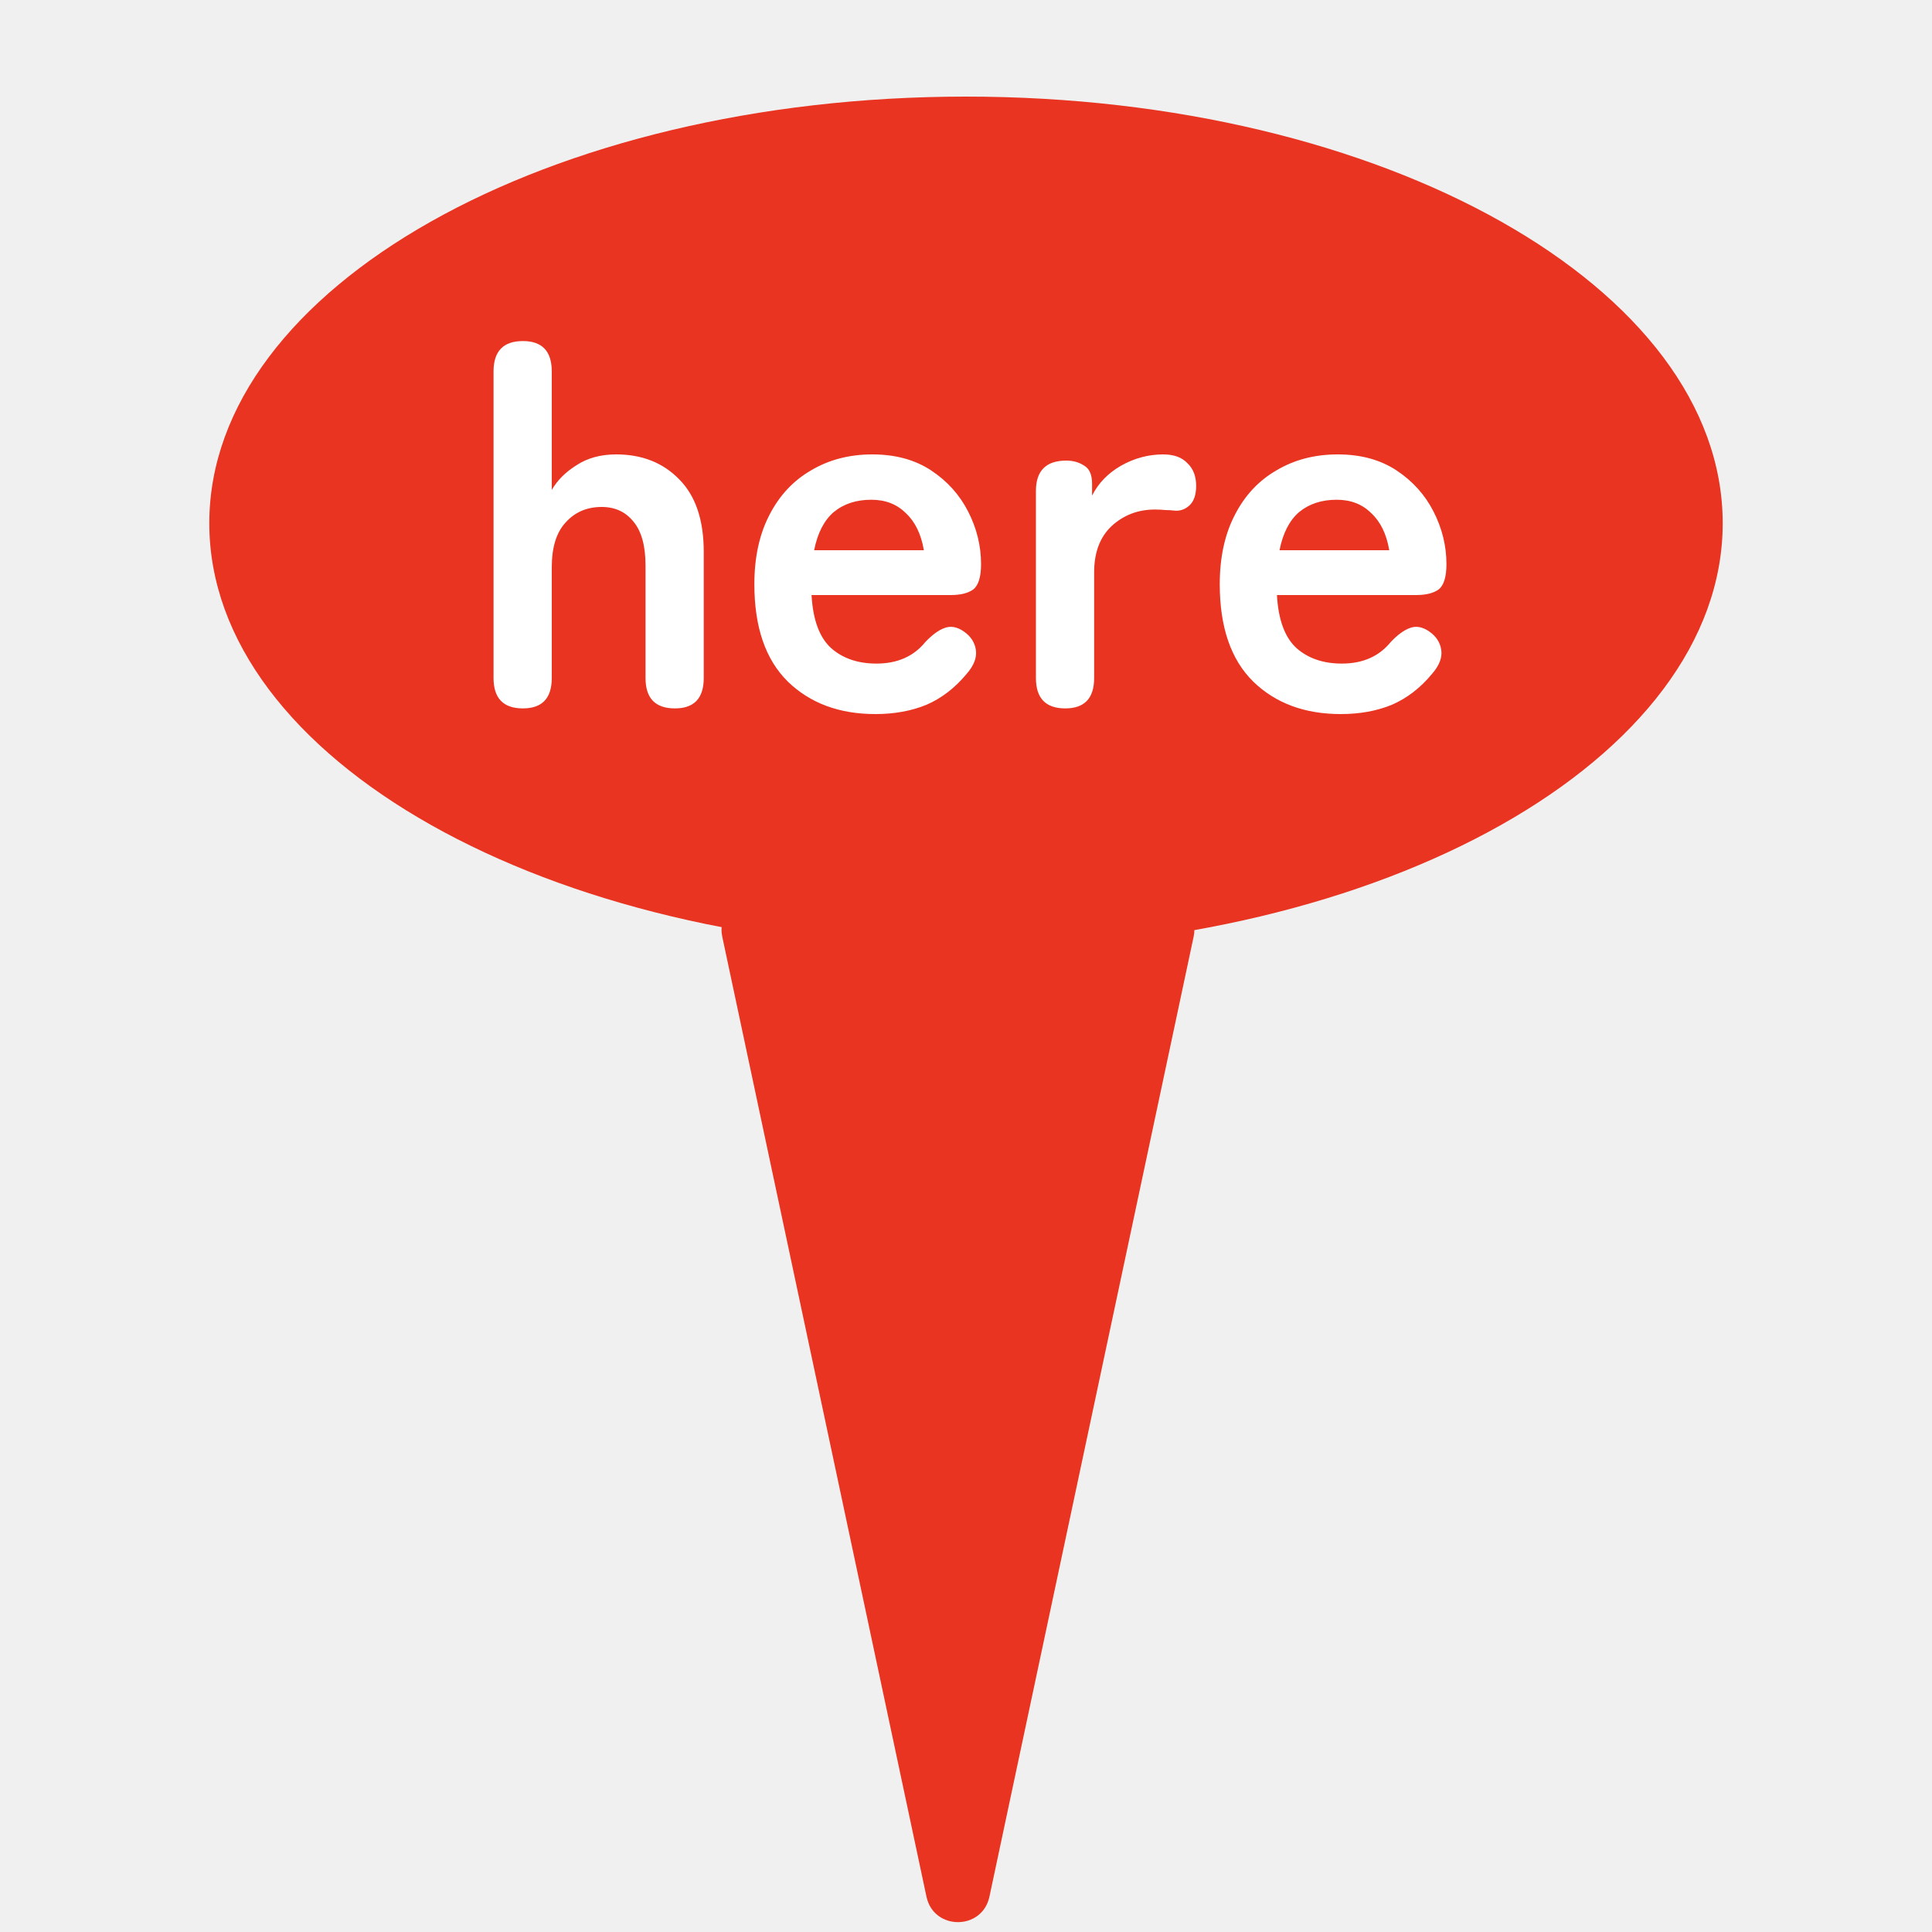
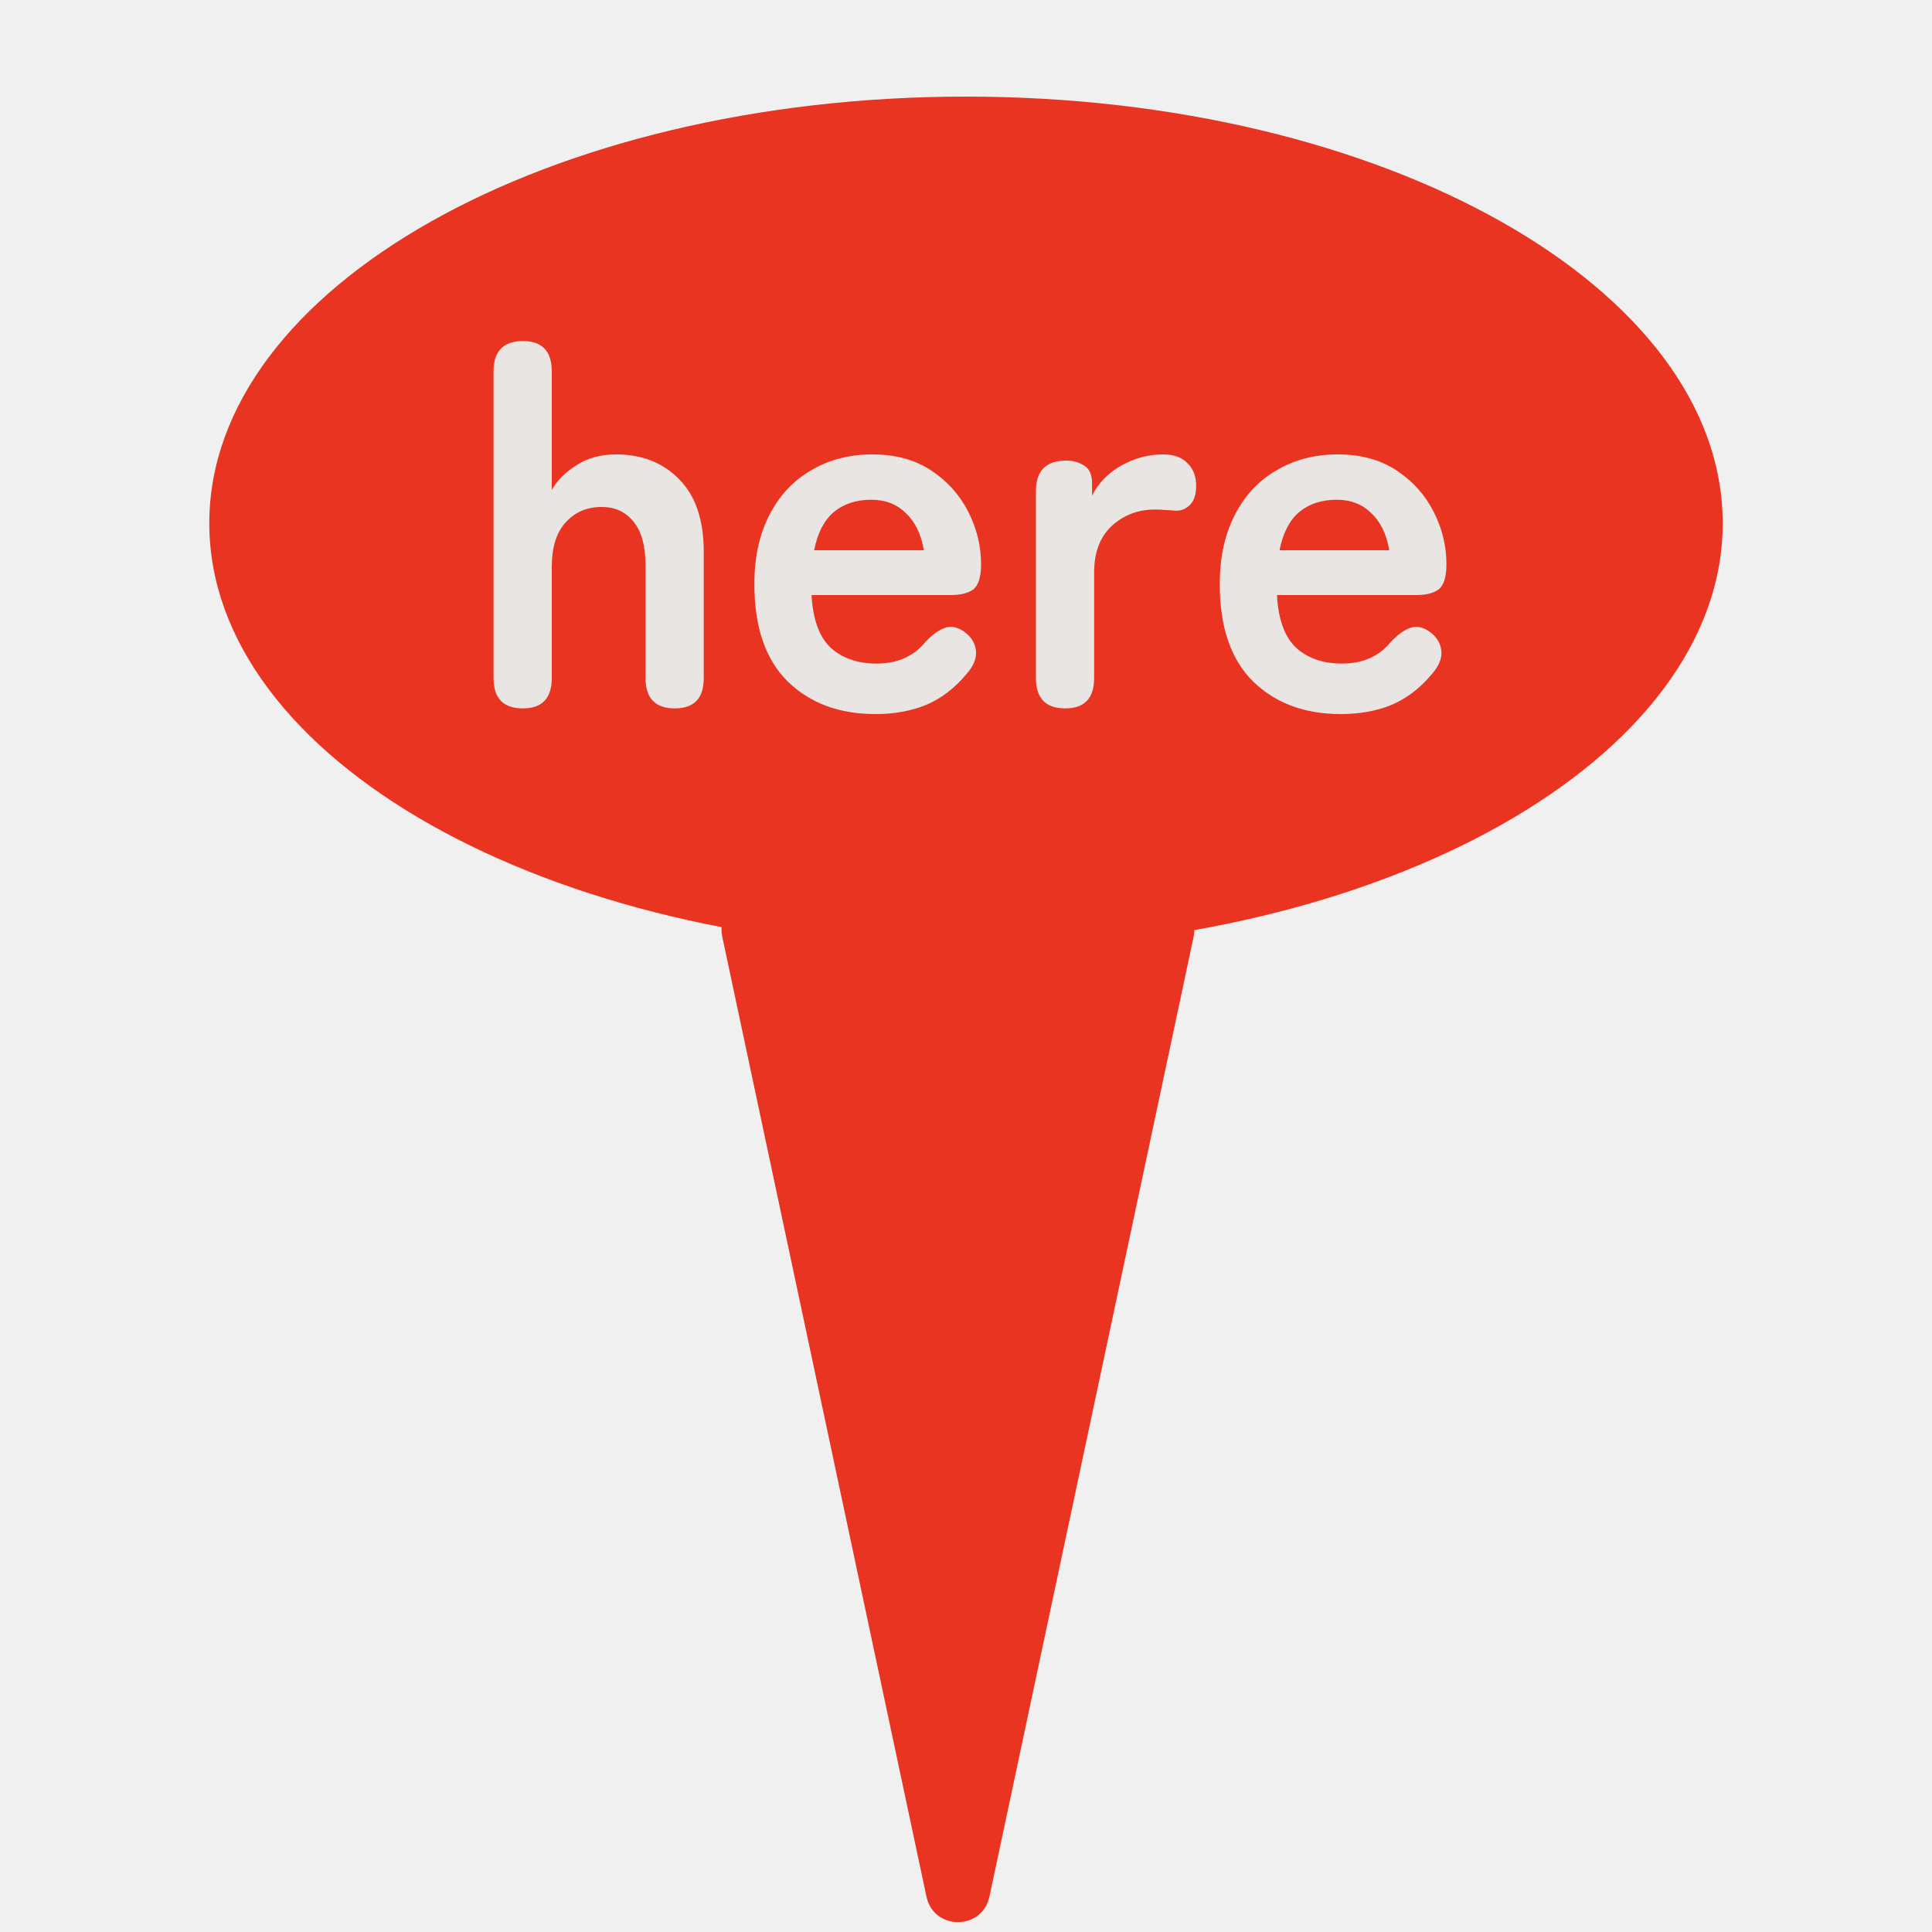
<svg xmlns="http://www.w3.org/2000/svg" width="120" height="120" viewBox="0 0 120 120" fill="none">
  <g clip-path="url(#clip0_5_124)">
    <path d="M57.544 117.803C57.993 119.915 61.007 119.915 61.456 117.803L74.141 58.166C74.406 56.922 73.457 55.75 72.185 55.75H46.815C45.543 55.75 44.594 56.922 44.858 58.166L57.544 117.803Z" fill="#E83421" />
    <ellipse cx="60" cy="32.5" rx="47" ry="26.5" fill="#E83421" />
-     <path d="M32.479 44C31.263 44 30.655 43.371 30.655 42.112V23.072C30.655 21.813 31.263 21.184 32.479 21.184C33.674 21.184 34.271 21.813 34.271 23.072V30.432C34.612 29.835 35.124 29.323 35.807 28.896C36.49 28.448 37.311 28.224 38.271 28.224C39.871 28.224 41.172 28.736 42.175 29.76C43.199 30.784 43.711 32.288 43.711 34.272V42.112C43.711 43.371 43.114 44 41.919 44C40.703 44 40.095 43.371 40.095 42.112V35.136C40.095 33.92 39.85 33.013 39.359 32.416C38.868 31.797 38.207 31.488 37.375 31.488C36.458 31.488 35.711 31.808 35.135 32.448C34.559 33.067 34.271 33.995 34.271 35.232V42.112C34.271 43.371 33.674 44 32.479 44ZM54.375 44.352C52.135 44.352 50.322 43.68 48.935 42.336C47.548 40.971 46.855 38.955 46.855 36.288C46.855 34.624 47.164 33.195 47.783 32C48.402 30.784 49.266 29.856 50.375 29.216C51.484 28.555 52.754 28.224 54.183 28.224C55.612 28.224 56.828 28.555 57.831 29.216C58.834 29.877 59.602 30.731 60.135 31.776C60.669 32.821 60.935 33.909 60.935 35.04C60.935 35.829 60.775 36.352 60.455 36.608C60.135 36.843 59.666 36.96 59.047 36.96H50.407C50.492 38.496 50.898 39.595 51.623 40.256C52.349 40.896 53.287 41.216 54.439 41.216C55.74 41.216 56.754 40.768 57.479 39.872C57.906 39.424 58.3 39.136 58.663 39.008C59.047 38.859 59.453 38.933 59.879 39.232C60.306 39.531 60.551 39.915 60.615 40.384C60.679 40.853 60.487 41.344 60.039 41.856C59.314 42.731 58.482 43.371 57.543 43.776C56.605 44.16 55.548 44.352 54.375 44.352ZM50.567 34.176H57.383C57.212 33.173 56.839 32.405 56.263 31.872C55.709 31.317 54.994 31.04 54.119 31.04C53.181 31.04 52.402 31.296 51.783 31.808C51.186 32.32 50.781 33.109 50.567 34.176ZM66.167 44C64.951 44 64.343 43.371 64.343 42.112V30.496C64.343 29.237 64.972 28.608 66.231 28.608C66.657 28.608 67.031 28.715 67.351 28.928C67.671 29.12 67.831 29.493 67.831 30.048V30.784C68.215 30.016 68.812 29.397 69.623 28.928C70.455 28.459 71.329 28.224 72.247 28.224C72.908 28.224 73.409 28.405 73.751 28.768C74.113 29.109 74.295 29.579 74.295 30.176C74.295 30.731 74.156 31.136 73.879 31.392C73.601 31.648 73.281 31.755 72.919 31.712C72.748 31.691 72.567 31.68 72.375 31.68C72.183 31.659 71.969 31.648 71.735 31.648C70.689 31.648 69.793 31.989 69.047 32.672C68.321 33.355 67.959 34.315 67.959 35.552V42.112C67.959 43.371 67.361 44 66.167 44ZM83.281 44.352C81.041 44.352 79.228 43.68 77.841 42.336C76.455 40.971 75.761 38.955 75.761 36.288C75.761 34.624 76.071 33.195 76.689 32C77.308 30.784 78.172 29.856 79.281 29.216C80.391 28.555 81.66 28.224 83.089 28.224C84.519 28.224 85.735 28.555 86.737 29.216C87.74 29.877 88.508 30.731 89.041 31.776C89.575 32.821 89.841 33.909 89.841 35.04C89.841 35.829 89.681 36.352 89.361 36.608C89.041 36.843 88.572 36.96 87.953 36.96H79.313C79.399 38.496 79.804 39.595 80.529 40.256C81.255 40.896 82.193 41.216 83.345 41.216C84.647 41.216 85.66 40.768 86.385 39.872C86.812 39.424 87.207 39.136 87.569 39.008C87.953 38.859 88.359 38.933 88.785 39.232C89.212 39.531 89.457 39.915 89.521 40.384C89.585 40.853 89.393 41.344 88.945 41.856C88.22 42.731 87.388 43.371 86.449 43.776C85.511 44.16 84.455 44.352 83.281 44.352ZM79.473 34.176H86.289C86.119 33.173 85.745 32.405 85.169 31.872C84.615 31.317 83.9 31.04 83.025 31.04C82.087 31.04 81.308 31.296 80.689 31.808C80.092 32.32 79.687 33.109 79.473 34.176Z" fill="white" />
+     <path d="M32.479 44C31.263 44 30.655 43.371 30.655 42.112V23.072C30.655 21.813 31.263 21.184 32.479 21.184C33.674 21.184 34.271 21.813 34.271 23.072V30.432C34.612 29.835 35.124 29.323 35.807 28.896C36.49 28.448 37.311 28.224 38.271 28.224C39.871 28.224 41.172 28.736 42.175 29.76C43.199 30.784 43.711 32.288 43.711 34.272V42.112C43.711 43.371 43.114 44 41.919 44C40.703 44 40.095 43.371 40.095 42.112V35.136C40.095 33.92 39.85 33.013 39.359 32.416C38.868 31.797 38.207 31.488 37.375 31.488C36.458 31.488 35.711 31.808 35.135 32.448C34.559 33.067 34.271 33.995 34.271 35.232V42.112C34.271 43.371 33.674 44 32.479 44ZM54.375 44.352C52.135 44.352 50.322 43.68 48.935 42.336C47.548 40.971 46.855 38.955 46.855 36.288C46.855 34.624 47.164 33.195 47.783 32C48.402 30.784 49.266 29.856 50.375 29.216C51.484 28.555 52.754 28.224 54.183 28.224C55.612 28.224 56.828 28.555 57.831 29.216C58.834 29.877 59.602 30.731 60.135 31.776C60.669 32.821 60.935 33.909 60.935 35.04C60.935 35.829 60.775 36.352 60.455 36.608C60.135 36.843 59.666 36.96 59.047 36.96H50.407C50.492 38.496 50.898 39.595 51.623 40.256C52.349 40.896 53.287 41.216 54.439 41.216C55.74 41.216 56.754 40.768 57.479 39.872C57.906 39.424 58.3 39.136 58.663 39.008C59.047 38.859 59.453 38.933 59.879 39.232C60.306 39.531 60.551 39.915 60.615 40.384C60.679 40.853 60.487 41.344 60.039 41.856C59.314 42.731 58.482 43.371 57.543 43.776C56.605 44.16 55.548 44.352 54.375 44.352ZM50.567 34.176H57.383C57.212 33.173 56.839 32.405 56.263 31.872C55.709 31.317 54.994 31.04 54.119 31.04C53.181 31.04 52.402 31.296 51.783 31.808C51.186 32.32 50.781 33.109 50.567 34.176ZM66.167 44C64.951 44 64.343 43.371 64.343 42.112V30.496C64.343 29.237 64.972 28.608 66.231 28.608C66.657 28.608 67.031 28.715 67.351 28.928C67.671 29.12 67.831 29.493 67.831 30.048V30.784C68.215 30.016 68.812 29.397 69.623 28.928C70.455 28.459 71.329 28.224 72.247 28.224C72.908 28.224 73.409 28.405 73.751 28.768C74.113 29.109 74.295 29.579 74.295 30.176C74.295 30.731 74.156 31.136 73.879 31.392C73.601 31.648 73.281 31.755 72.919 31.712C72.748 31.691 72.567 31.68 72.375 31.68C72.183 31.659 71.969 31.648 71.735 31.648C70.689 31.648 69.793 31.989 69.047 32.672C68.321 33.355 67.959 34.315 67.959 35.552V42.112C67.959 43.371 67.361 44 66.167 44ZM83.281 44.352C81.041 44.352 79.228 43.68 77.841 42.336C76.455 40.971 75.761 38.955 75.761 36.288C75.761 34.624 76.071 33.195 76.689 32C77.308 30.784 78.172 29.856 79.281 29.216C80.391 28.555 81.66 28.224 83.089 28.224C84.519 28.224 85.735 28.555 86.737 29.216C87.74 29.877 88.508 30.731 89.041 31.776C89.575 32.821 89.841 33.909 89.841 35.04C89.841 35.829 89.681 36.352 89.361 36.608C89.041 36.843 88.572 36.96 87.953 36.96H79.313C79.399 38.496 79.804 39.595 80.529 40.256C81.255 40.896 82.193 41.216 83.345 41.216C84.647 41.216 85.66 40.768 86.385 39.872C86.812 39.424 87.207 39.136 87.569 39.008C87.953 38.859 88.359 38.933 88.785 39.232C89.212 39.531 89.457 39.915 89.521 40.384C89.585 40.853 89.393 41.344 88.945 41.856C88.22 42.731 87.388 43.371 86.449 43.776C85.511 44.16 84.455 44.352 83.281 44.352ZM79.473 34.176H86.289C86.119 33.173 85.745 32.405 85.169 31.872C84.615 31.317 83.9 31.04 83.025 31.04C82.087 31.04 81.308 31.296 80.689 31.808C80.092 32.32 79.687 33.109 79.473 34.176Z" fill="#E9E5E2" />
  </g>
  <defs>
    <clipPath id="clip0_5_124">
      <rect width="120" height="120" fill="white" />
    </clipPath>
  </defs>
</svg>
